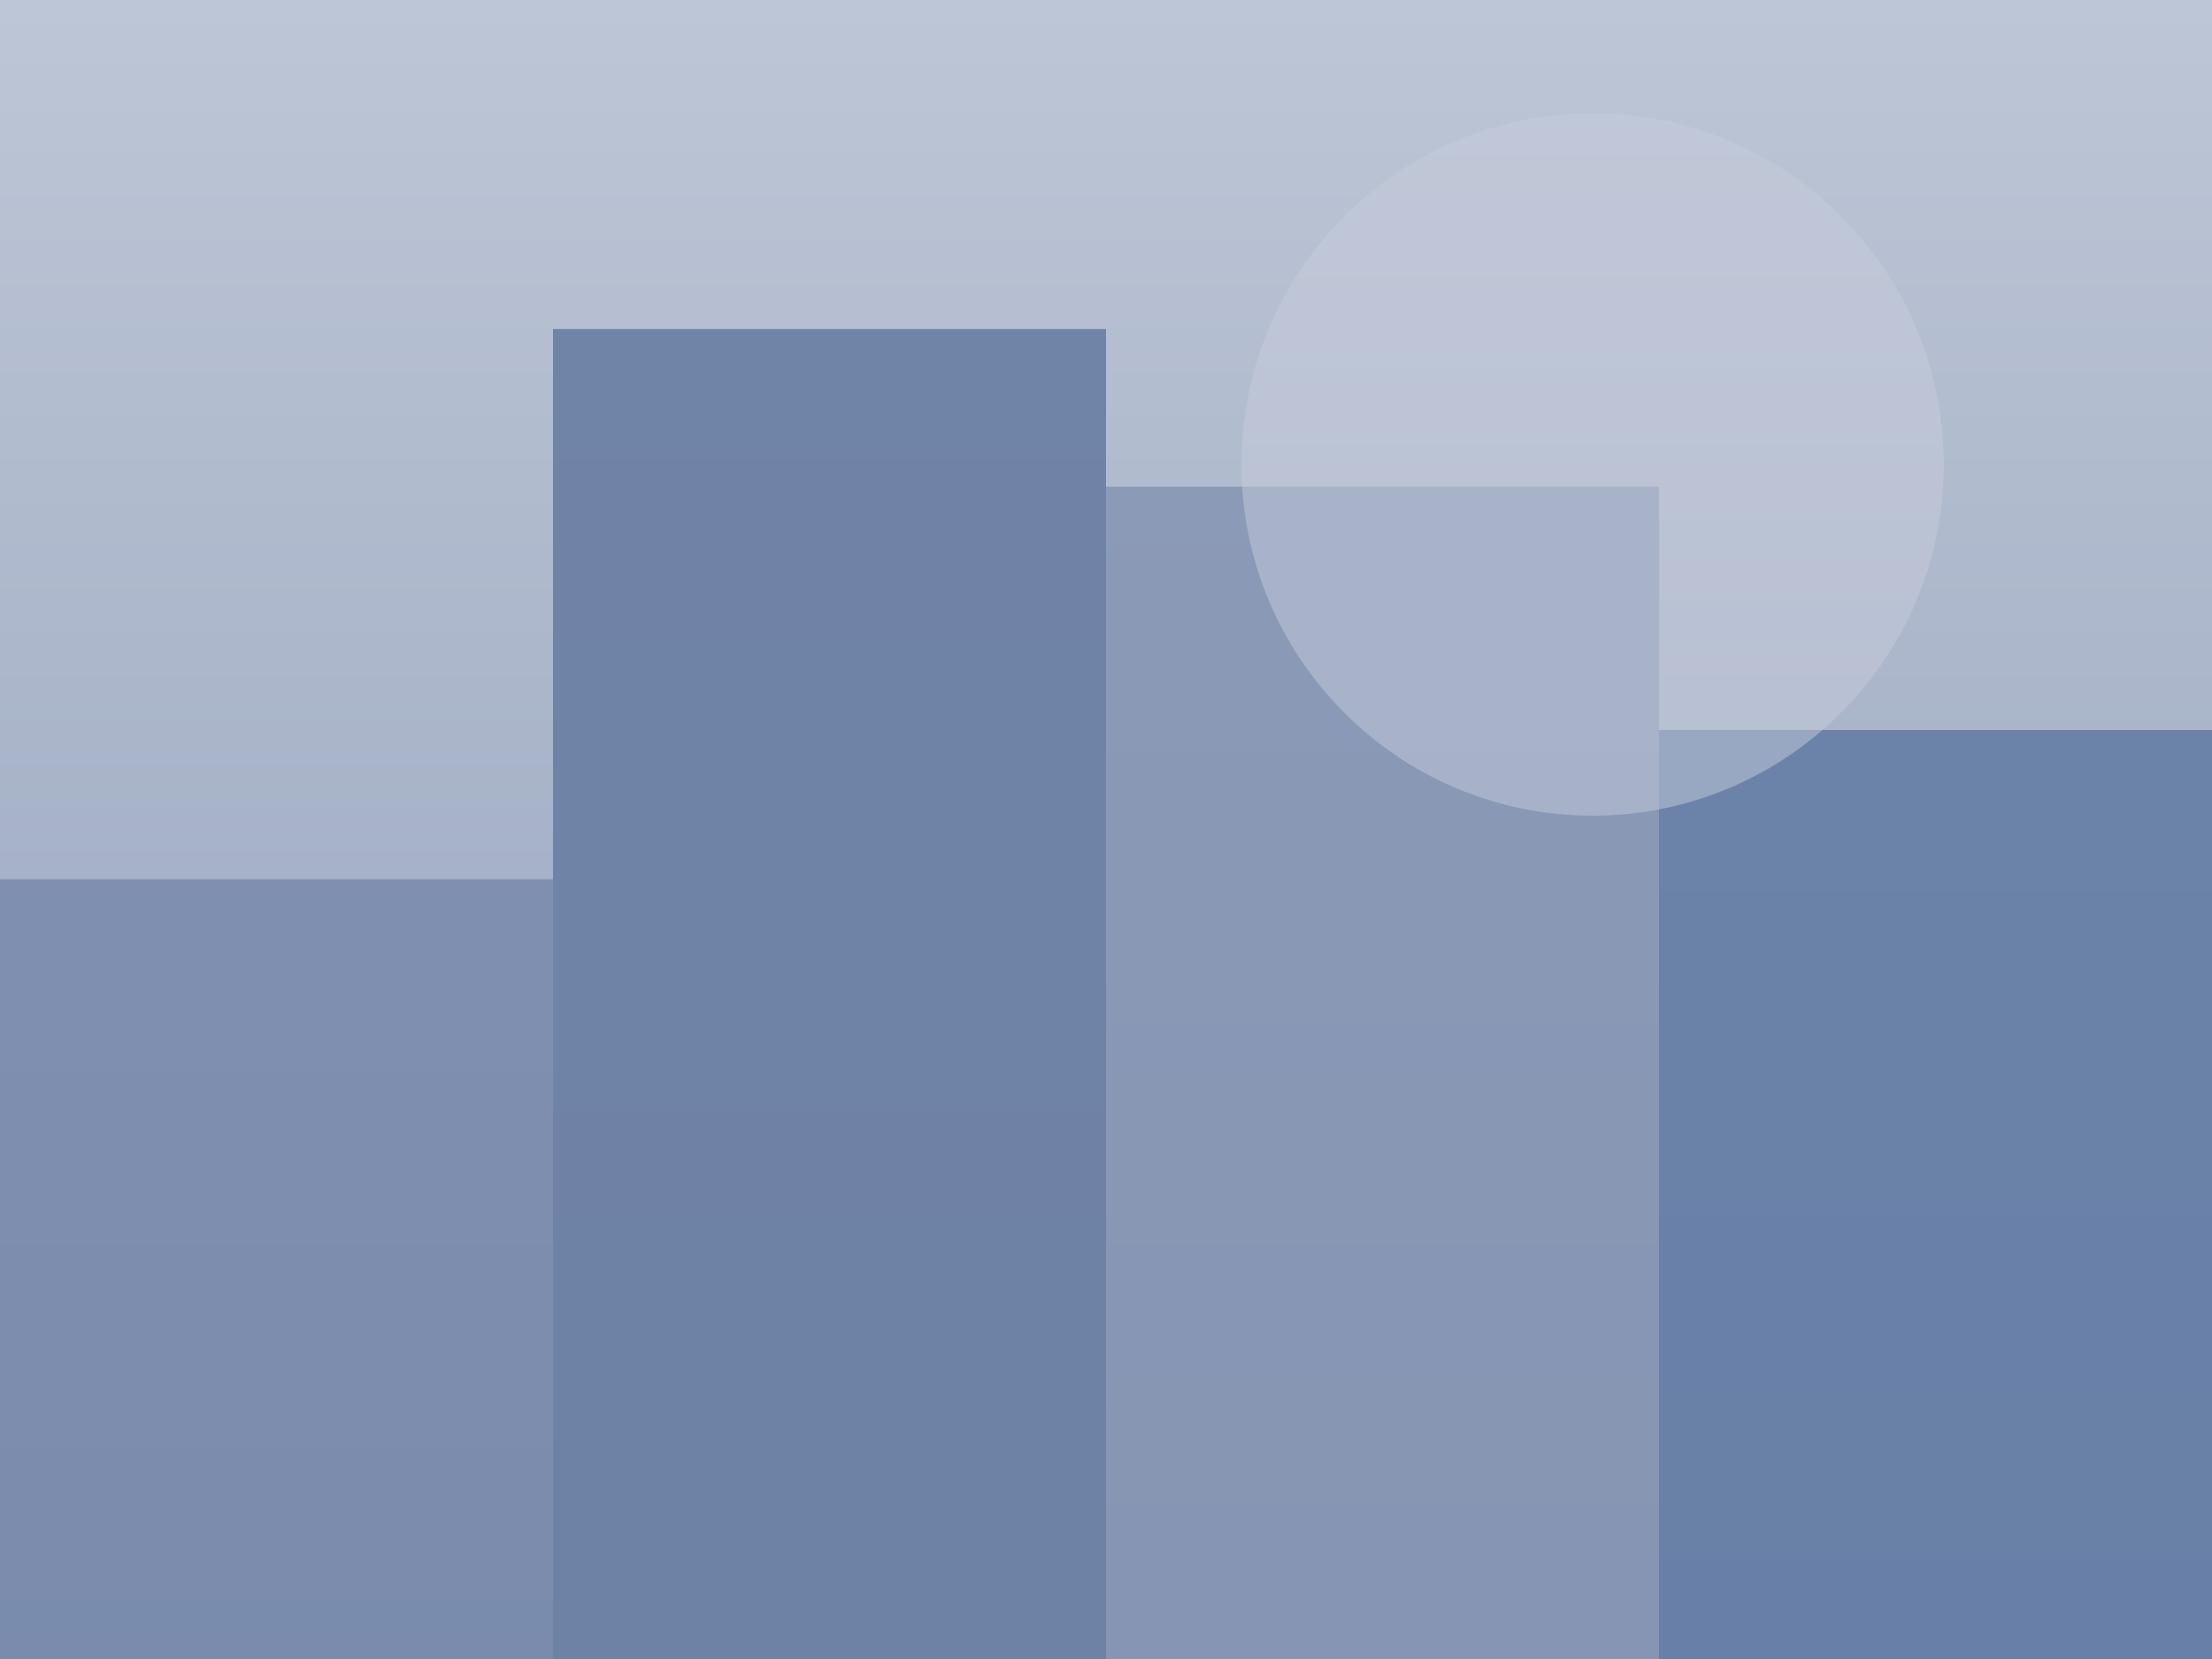
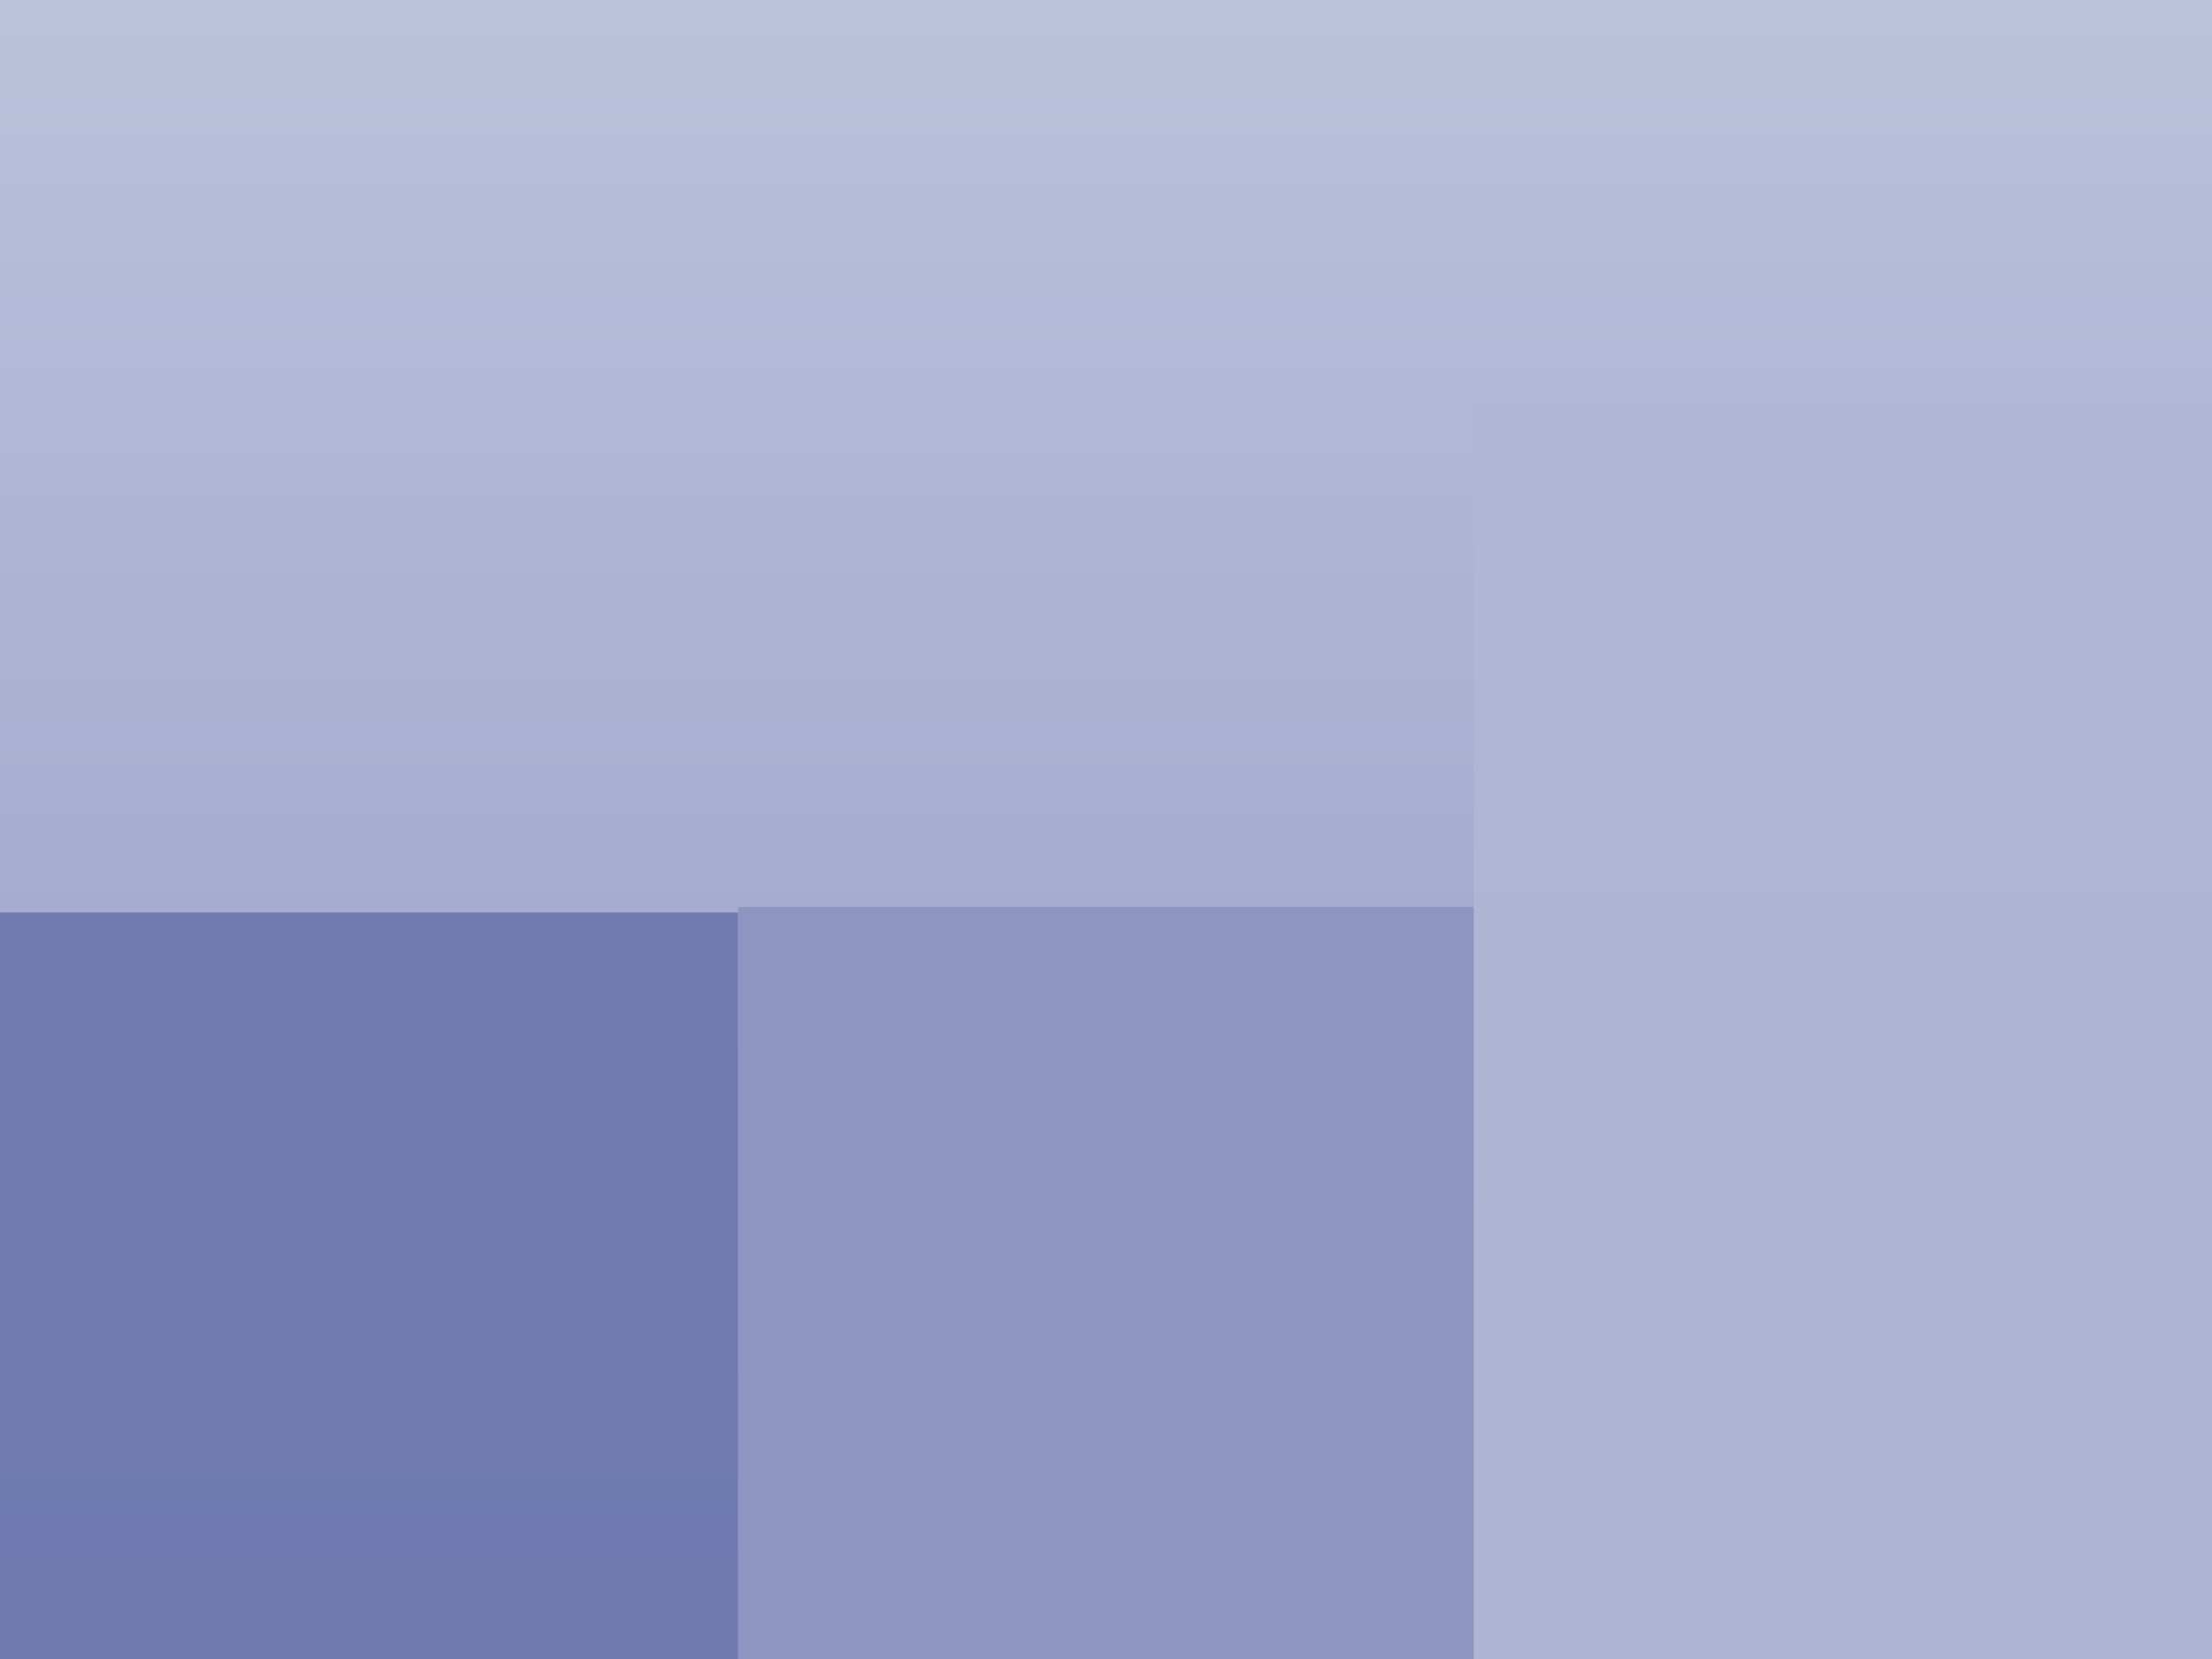
<svg xmlns="http://www.w3.org/2000/svg" viewBox="0 0 800 600" width="800" height="600">
  <defs>
    <linearGradient id="b" x1="0" y1="0" x2="0" y2="1">
-       <stop offset="0" stop-color="#bdc6d6" />
-       <stop offset="1" stop-color="#92a0bb" />
+       <stop offset="0" stop-color="#bcc1db" />
+       <stop offset="1" stop-color="#929bc4" />
    </linearGradient>
  </defs>
  <rect width="800" height="600" fill="url(#b)" />
-   <rect x="0" y="318" width="200" height="282" fill="#7385a8" opacity="0.77" />
-   <rect x="200" y="119" width="200" height="481" fill="#6b7fa4" opacity="0.93" />
-   <rect x="400" y="176" width="200" height="424" fill="#8292b1" opacity="0.82" />
-   <rect x="600" y="264" width="200" height="336" fill="#637ba4" opacity="0.88" />
-   <circle cx="576" cy="168" r="127" fill="#c5ccdb" opacity="0.5" />
+   <rect x="0" y="330" width="267" height="270" fill="#6975ae" opacity="0.87" />
+   <rect x="267" y="328" width="267" height="272" fill="#8d96c1" opacity="1.00" />
+   <rect x="533" y="146" width="267" height="454" fill="#b0b6d4" opacity="0.96" />
</svg>
